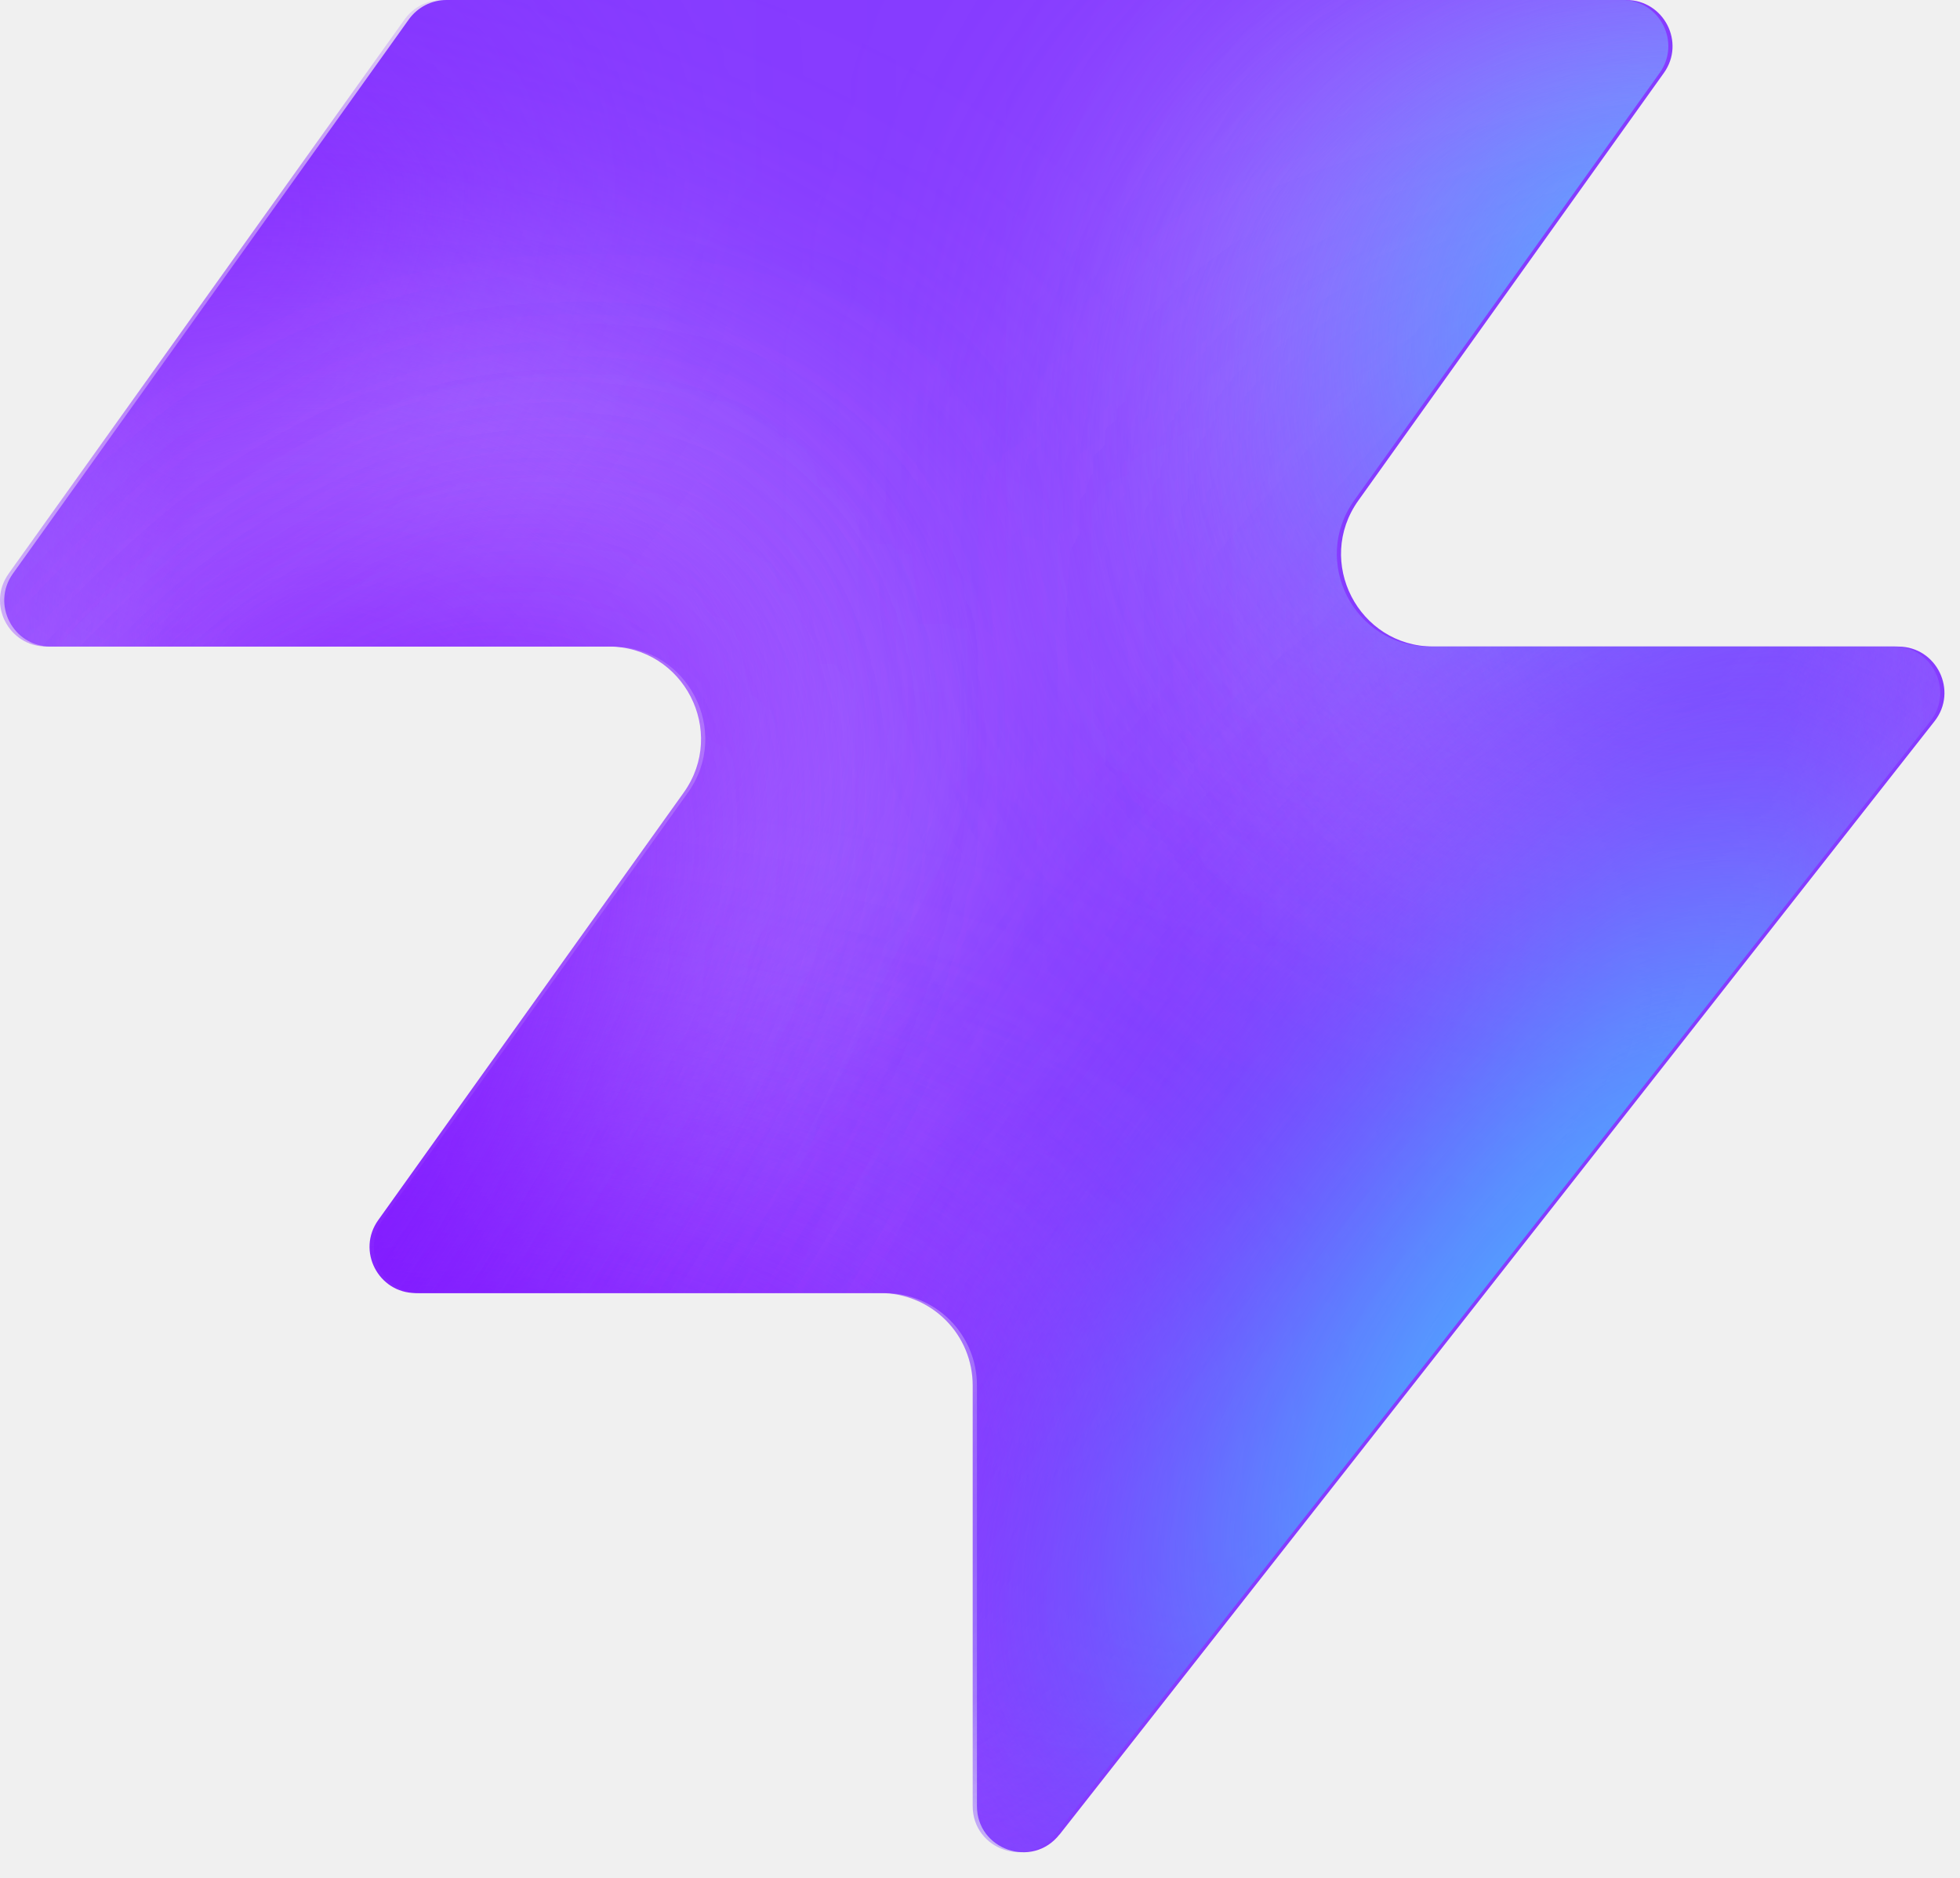
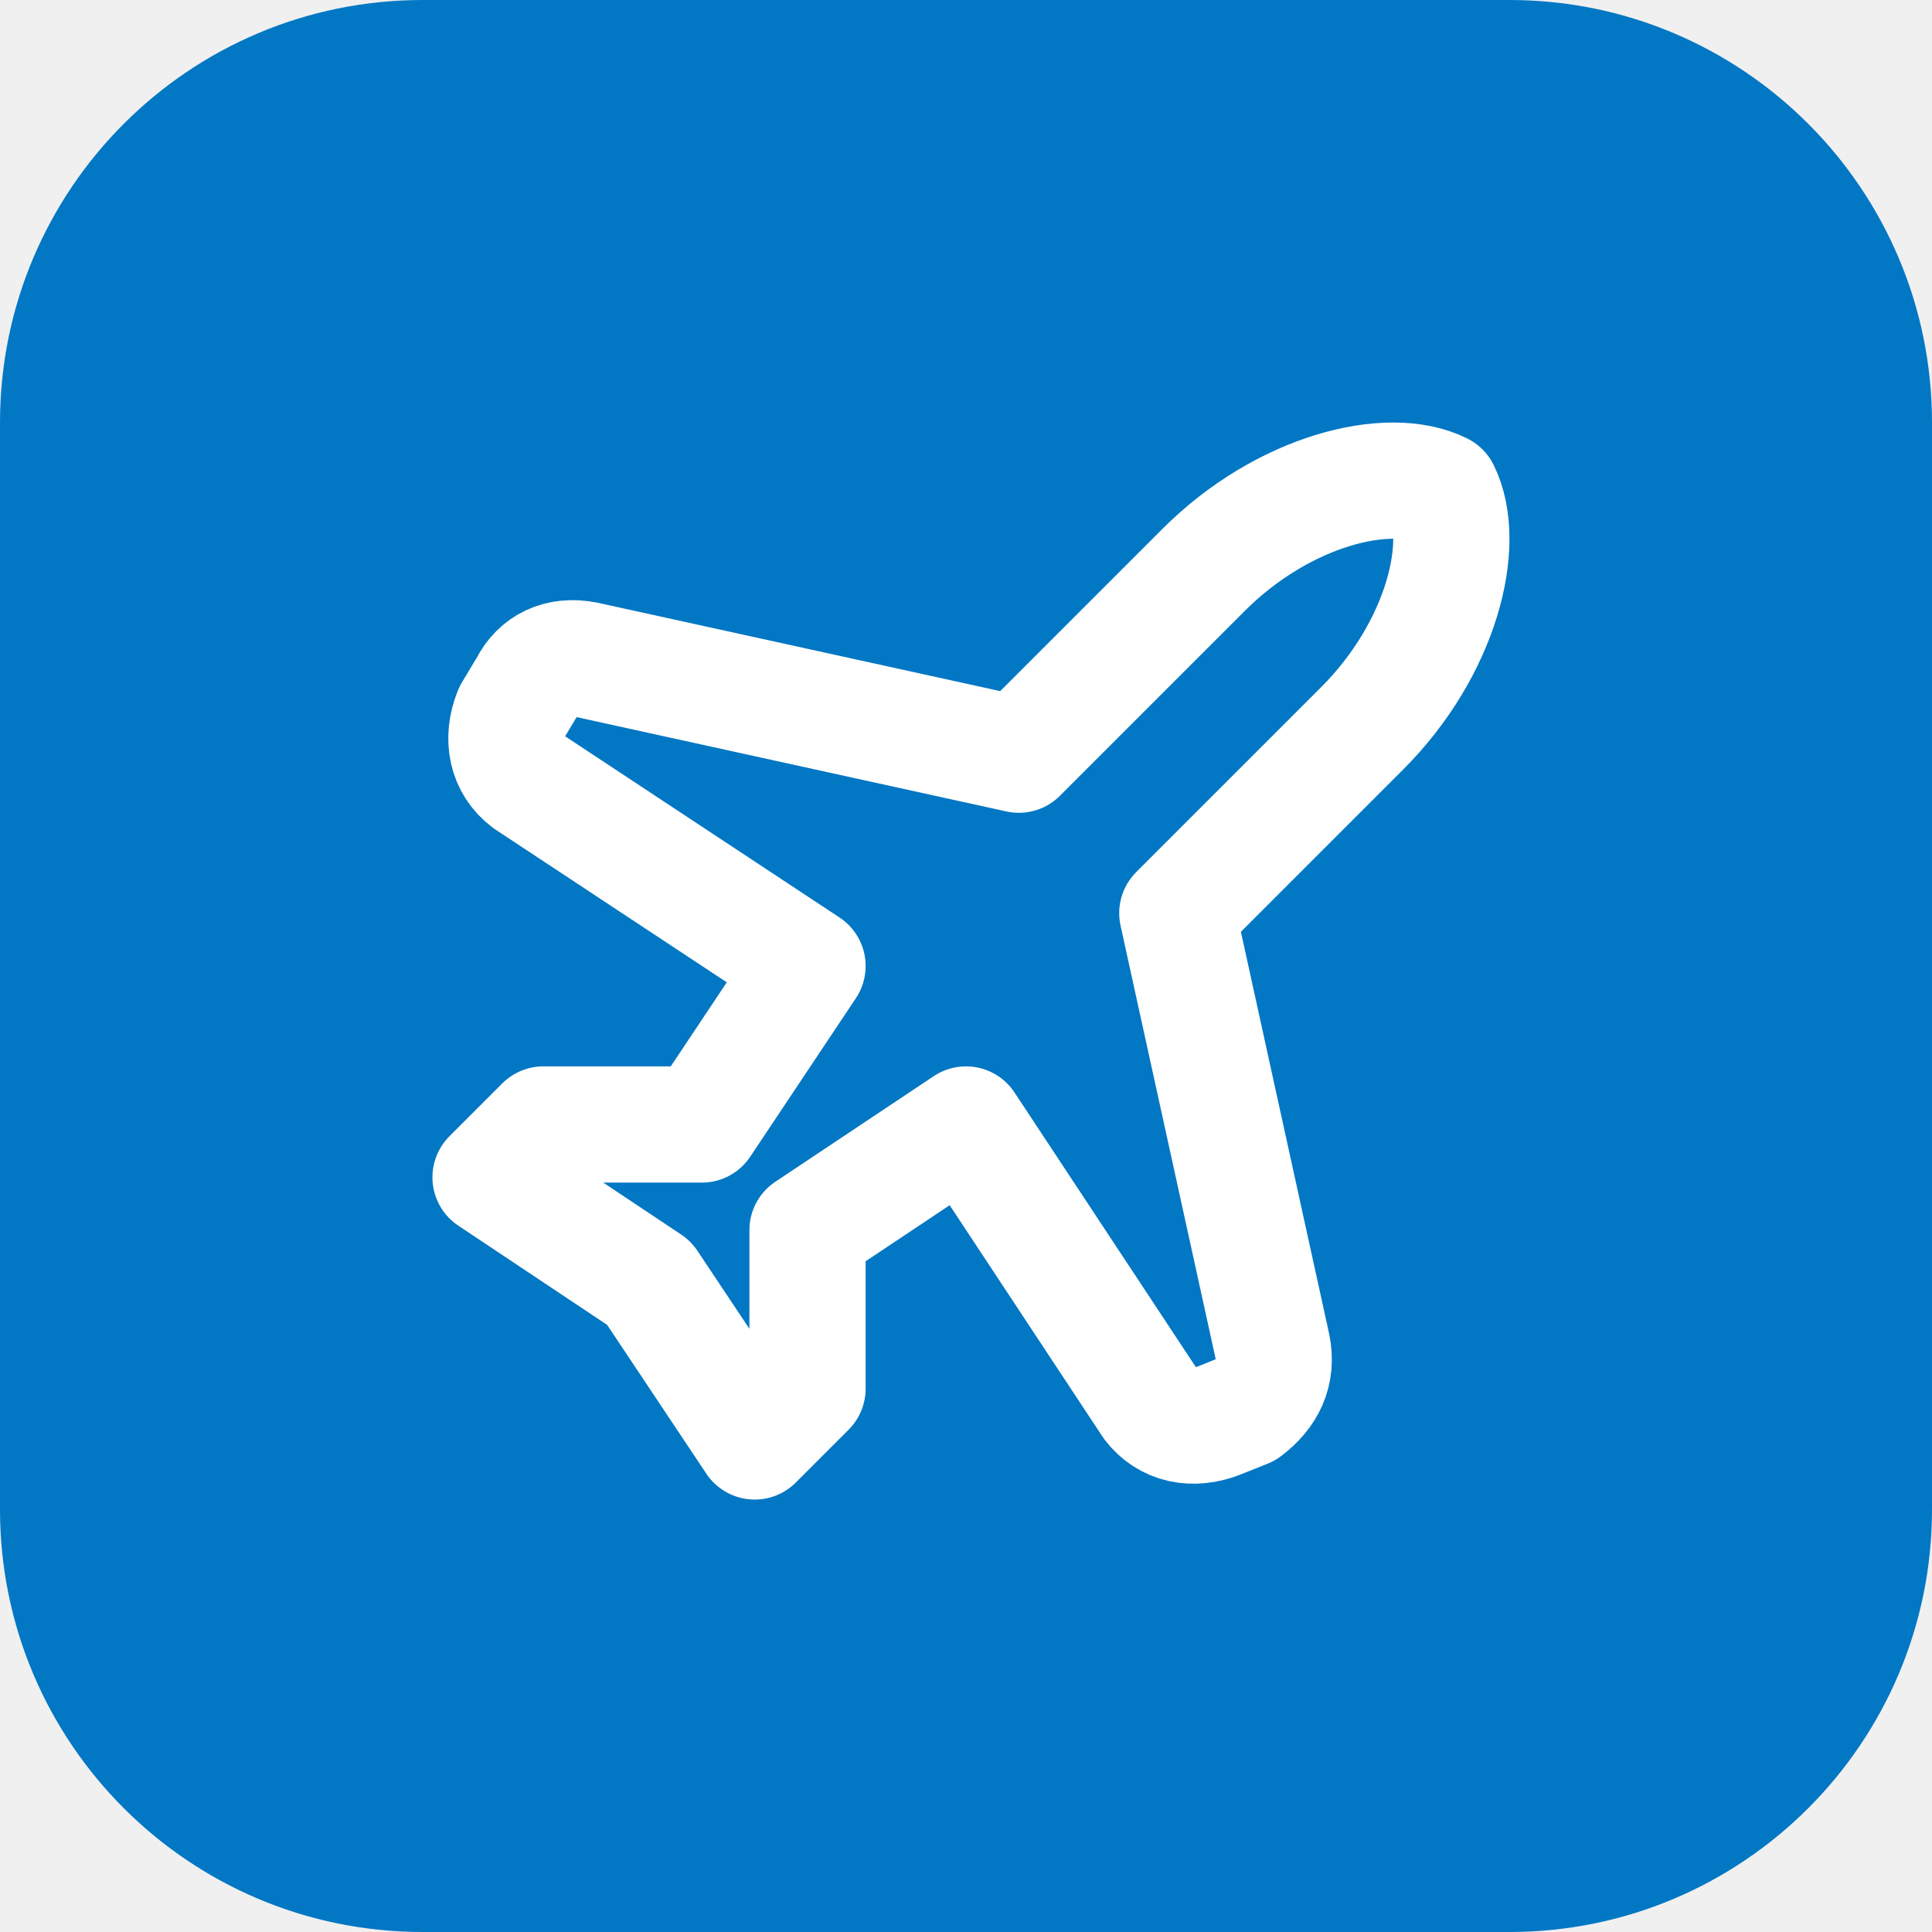
- <svg xmlns="http://www.w3.org/2000/svg" width="48" height="46" fill="none" viewBox="0 0 48 46">
-   <path fill="#863bff" d="M25.946 44.938c-.664.845-2.021.375-2.021-.698V33.937a2.26 2.26 0 0 0-2.262-2.262H10.287c-.92 0-1.456-1.04-.92-1.788l7.48-10.471c1.07-1.497 0-3.578-1.842-3.578H1.237c-.92 0-1.456-1.04-.92-1.788L10.013.474c.214-.297.556-.474.92-.474h28.894c.92 0 1.456 1.04.92 1.788l-7.48 10.471c-1.07 1.498 0 3.579 1.842 3.579h11.377c.943 0 1.473 1.088.89 1.83L25.947 44.94z" style="fill:#863bff;fill:color(display-p3 .525 .23 1);fill-opacity:1" />
-   <mask id="a" width="48" height="46" x="0" y="0" maskUnits="userSpaceOnUse" style="mask-type:alpha">
-     <path fill="#000" d="M25.842 44.938c-.664.844-2.021.375-2.021-.698V33.937a2.26 2.26 0 0 0-2.262-2.262H10.183c-.92 0-1.456-1.04-.92-1.788l7.48-10.471c1.07-1.498 0-3.579-1.842-3.579H1.133c-.92 0-1.456-1.04-.92-1.787L9.91.473c.214-.297.556-.474.92-.474h28.894c.92 0 1.456 1.04.92 1.788l-7.48 10.471c-1.07 1.498 0 3.578 1.842 3.578h11.377c.943 0 1.473 1.088.89 1.832L25.843 44.94z" style="fill:#000;fill-opacity:1" />
-   </mask>
-   <g mask="url(#a)">
-     <g filter="url(#b)">
-       <ellipse cx="5.508" cy="14.704" fill="#ede6ff" rx="5.508" ry="14.704" style="fill:#ede6ff;fill:color(display-p3 .927 .903 1);fill-opacity:1" transform="matrix(.00324 1 1 -.00324 -4.47 31.516)" />
-     </g>
-     <g filter="url(#c)">
-       <ellipse cx="10.399" cy="29.851" fill="#ede6ff" rx="10.399" ry="29.851" style="fill:#ede6ff;fill:color(display-p3 .927 .903 1);fill-opacity:1" transform="matrix(.00324 1 1 -.00324 -39.328 7.883)" />
-     </g>
-     <g filter="url(#d)">
-       <ellipse cx="5.508" cy="30.487" fill="#7e14ff" rx="5.508" ry="30.487" style="fill:#7e14ff;fill:color(display-p3 .492 .077 1);fill-opacity:1" transform="rotate(89.814 -25.913 -14.639)scale(1 -1)" />
-     </g>
-     <g filter="url(#e)">
-       <ellipse cx="5.508" cy="30.599" fill="#7e14ff" rx="5.508" ry="30.599" style="fill:#7e14ff;fill:color(display-p3 .492 .077 1);fill-opacity:1" transform="rotate(89.814 -32.644 -3.334)scale(1 -1)" />
-     </g>
-     <g filter="url(#f)">
-       <ellipse cx="5.508" cy="30.599" fill="#7e14ff" rx="5.508" ry="30.599" style="fill:#7e14ff;fill:color(display-p3 .492 .077 1);fill-opacity:1" transform="matrix(.00324 1 1 -.00324 -34.34 30.47)" />
-     </g>
-     <g filter="url(#g)">
-       <ellipse cx="14.072" cy="22.078" fill="#ede6ff" rx="14.072" ry="22.078" style="fill:#ede6ff;fill:color(display-p3 .927 .903 1);fill-opacity:1" transform="rotate(93.35 24.506 48.493)scale(-1 1)" />
-     </g>
-     <g filter="url(#h)">
-       <ellipse cx="3.47" cy="21.501" fill="#7e14ff" rx="3.47" ry="21.501" style="fill:#7e14ff;fill:color(display-p3 .492 .077 1);fill-opacity:1" transform="rotate(89.009 28.708 47.59)scale(-1 1)" />
-     </g>
-     <g filter="url(#i)">
-       <ellipse cx="3.47" cy="21.501" fill="#7e14ff" rx="3.47" ry="21.501" style="fill:#7e14ff;fill:color(display-p3 .492 .077 1);fill-opacity:1" transform="rotate(89.009 28.708 47.59)scale(-1 1)" />
-     </g>
-     <g filter="url(#j)">
-       <ellipse cx=".387" cy="8.972" fill="#7e14ff" rx="4.407" ry="29.108" style="fill:#7e14ff;fill:color(display-p3 .492 .077 1);fill-opacity:1" transform="rotate(39.51 .387 8.972)" />
-     </g>
-     <g filter="url(#k)">
-       <ellipse cx="47.523" cy="-6.092" fill="#7e14ff" rx="4.407" ry="29.108" style="fill:#7e14ff;fill:color(display-p3 .492 .077 1);fill-opacity:1" transform="rotate(37.892 47.523 -6.092)" />
-     </g>
-     <g filter="url(#l)">
-       <ellipse cx="41.412" cy="6.333" fill="#47bfff" rx="5.971" ry="9.665" style="fill:#47bfff;fill:color(display-p3 .28 .748 1);fill-opacity:1" transform="rotate(37.892 41.412 6.333)" />
-     </g>
-     <g filter="url(#m)">
-       <ellipse cx="-1.879" cy="38.332" fill="#7e14ff" rx="4.407" ry="29.108" style="fill:#7e14ff;fill:color(display-p3 .492 .077 1);fill-opacity:1" transform="rotate(37.892 -1.88 38.332)" />
-     </g>
-     <g filter="url(#n)">
-       <ellipse cx="-1.879" cy="38.332" fill="#7e14ff" rx="4.407" ry="29.108" style="fill:#7e14ff;fill:color(display-p3 .492 .077 1);fill-opacity:1" transform="rotate(37.892 -1.88 38.332)" />
-     </g>
-     <g filter="url(#o)">
-       <ellipse cx="35.651" cy="29.907" fill="#7e14ff" rx="4.407" ry="29.108" style="fill:#7e14ff;fill:color(display-p3 .492 .077 1);fill-opacity:1" transform="rotate(37.892 35.651 29.907)" />
-     </g>
-     <g filter="url(#p)">
-       <ellipse cx="38.418" cy="32.4" fill="#47bfff" rx="5.971" ry="15.297" style="fill:#47bfff;fill:color(display-p3 .28 .748 1);fill-opacity:1" transform="rotate(37.892 38.418 32.4)" />
-     </g>
+ <svg xmlns="http://www.w3.org/2000/svg" viewBox="0 0 64 64" width="64" height="64">
+   <rect width="64" height="64" rx="14" fill="#0277c4" />
+   <g transform="translate(11 11) scale(1.75)" fill="none" stroke="#ffffff" stroke-width="2.2" stroke-linecap="round" stroke-linejoin="round">
+     <path d="M17.8 19.2 16 11l3.5-3.5C21 6 21.5 4 21 3c-1-.5-3 0-4.5 1.5L13 8 4.8 6.2c-.5-.1-.9.1-1.1.5l-.3.5c-.2.5-.1 1 .3 1.3L9 12l-2 3H4l-1 1 3 2 2 3 1-1v-3l3-2 3.5 5.3c.3.4.8.5 1.3.3l.5-.2c.4-.3.6-.7.5-1.2z" />
  </g>
-   <defs>
-     <filter id="b" width="60.045" height="41.654" x="-19.77" y="16.149" color-interpolation-filters="sRGB" filterUnits="userSpaceOnUse">
-       <feFlood flood-opacity="0" result="BackgroundImageFix" />
-       <feBlend in="SourceGraphic" in2="BackgroundImageFix" result="shape" />
-       <feGaussianBlur result="effect1_foregroundBlur_2002_17158" stdDeviation="7.659" />
-     </filter>
-     <filter id="c" width="90.34" height="51.437" x="-54.613" y="-7.533" color-interpolation-filters="sRGB" filterUnits="userSpaceOnUse">
-       <feFlood flood-opacity="0" result="BackgroundImageFix" />
-       <feBlend in="SourceGraphic" in2="BackgroundImageFix" result="shape" />
-       <feGaussianBlur result="effect1_foregroundBlur_2002_17158" stdDeviation="7.659" />
-     </filter>
-     <filter id="d" width="79.355" height="29.4" x="-49.64" y="2.03" color-interpolation-filters="sRGB" filterUnits="userSpaceOnUse">
-       <feFlood flood-opacity="0" result="BackgroundImageFix" />
-       <feBlend in="SourceGraphic" in2="BackgroundImageFix" result="shape" />
-       <feGaussianBlur result="effect1_foregroundBlur_2002_17158" stdDeviation="4.596" />
-     </filter>
-     <filter id="e" width="79.579" height="29.4" x="-45.045" y="20.029" color-interpolation-filters="sRGB" filterUnits="userSpaceOnUse">
-       <feFlood flood-opacity="0" result="BackgroundImageFix" />
-       <feBlend in="SourceGraphic" in2="BackgroundImageFix" result="shape" />
-       <feGaussianBlur result="effect1_foregroundBlur_2002_17158" stdDeviation="4.596" />
-     </filter>
-     <filter id="f" width="79.579" height="29.4" x="-43.513" y="21.178" color-interpolation-filters="sRGB" filterUnits="userSpaceOnUse">
-       <feFlood flood-opacity="0" result="BackgroundImageFix" />
-       <feBlend in="SourceGraphic" in2="BackgroundImageFix" result="shape" />
-       <feGaussianBlur result="effect1_foregroundBlur_2002_17158" stdDeviation="4.596" />
-     </filter>
-     <filter id="g" width="74.749" height="58.852" x="15.756" y="-17.901" color-interpolation-filters="sRGB" filterUnits="userSpaceOnUse">
-       <feFlood flood-opacity="0" result="BackgroundImageFix" />
-       <feBlend in="SourceGraphic" in2="BackgroundImageFix" result="shape" />
-       <feGaussianBlur result="effect1_foregroundBlur_2002_17158" stdDeviation="7.659" />
-     </filter>
-     <filter id="h" width="61.377" height="25.362" x="23.548" y="2.284" color-interpolation-filters="sRGB" filterUnits="userSpaceOnUse">
-       <feFlood flood-opacity="0" result="BackgroundImageFix" />
-       <feBlend in="SourceGraphic" in2="BackgroundImageFix" result="shape" />
-       <feGaussianBlur result="effect1_foregroundBlur_2002_17158" stdDeviation="4.596" />
-     </filter>
-     <filter id="i" width="61.377" height="25.362" x="23.548" y="2.284" color-interpolation-filters="sRGB" filterUnits="userSpaceOnUse">
-       <feFlood flood-opacity="0" result="BackgroundImageFix" />
-       <feBlend in="SourceGraphic" in2="BackgroundImageFix" result="shape" />
-       <feGaussianBlur result="effect1_foregroundBlur_2002_17158" stdDeviation="4.596" />
-     </filter>
-     <filter id="j" width="56.045" height="63.649" x="-27.636" y="-22.853" color-interpolation-filters="sRGB" filterUnits="userSpaceOnUse">
-       <feFlood flood-opacity="0" result="BackgroundImageFix" />
-       <feBlend in="SourceGraphic" in2="BackgroundImageFix" result="shape" />
-       <feGaussianBlur result="effect1_foregroundBlur_2002_17158" stdDeviation="4.596" />
-     </filter>
-     <filter id="k" width="54.814" height="64.646" x="20.116" y="-38.415" color-interpolation-filters="sRGB" filterUnits="userSpaceOnUse">
-       <feFlood flood-opacity="0" result="BackgroundImageFix" />
-       <feBlend in="SourceGraphic" in2="BackgroundImageFix" result="shape" />
-       <feGaussianBlur result="effect1_foregroundBlur_2002_17158" stdDeviation="4.596" />
-     </filter>
-     <filter id="l" width="33.541" height="35.313" x="24.641" y="-11.323" color-interpolation-filters="sRGB" filterUnits="userSpaceOnUse">
-       <feFlood flood-opacity="0" result="BackgroundImageFix" />
-       <feBlend in="SourceGraphic" in2="BackgroundImageFix" result="shape" />
-       <feGaussianBlur result="effect1_foregroundBlur_2002_17158" stdDeviation="4.596" />
-     </filter>
-     <filter id="m" width="54.814" height="64.646" x="-29.286" y="6.009" color-interpolation-filters="sRGB" filterUnits="userSpaceOnUse">
-       <feFlood flood-opacity="0" result="BackgroundImageFix" />
-       <feBlend in="SourceGraphic" in2="BackgroundImageFix" result="shape" />
-       <feGaussianBlur result="effect1_foregroundBlur_2002_17158" stdDeviation="4.596" />
-     </filter>
-     <filter id="n" width="54.814" height="64.646" x="-29.286" y="6.009" color-interpolation-filters="sRGB" filterUnits="userSpaceOnUse">
-       <feFlood flood-opacity="0" result="BackgroundImageFix" />
-       <feBlend in="SourceGraphic" in2="BackgroundImageFix" result="shape" />
-       <feGaussianBlur result="effect1_foregroundBlur_2002_17158" stdDeviation="4.596" />
-     </filter>
-     <filter id="o" width="54.814" height="64.646" x="8.244" y="-2.416" color-interpolation-filters="sRGB" filterUnits="userSpaceOnUse">
-       <feFlood flood-opacity="0" result="BackgroundImageFix" />
-       <feBlend in="SourceGraphic" in2="BackgroundImageFix" result="shape" />
-       <feGaussianBlur result="effect1_foregroundBlur_2002_17158" stdDeviation="4.596" />
-     </filter>
-     <filter id="p" width="39.409" height="43.623" x="18.713" y="10.588" color-interpolation-filters="sRGB" filterUnits="userSpaceOnUse">
-       <feFlood flood-opacity="0" result="BackgroundImageFix" />
-       <feBlend in="SourceGraphic" in2="BackgroundImageFix" result="shape" />
-       <feGaussianBlur result="effect1_foregroundBlur_2002_17158" stdDeviation="4.596" />
-     </filter>
-   </defs>
</svg>
